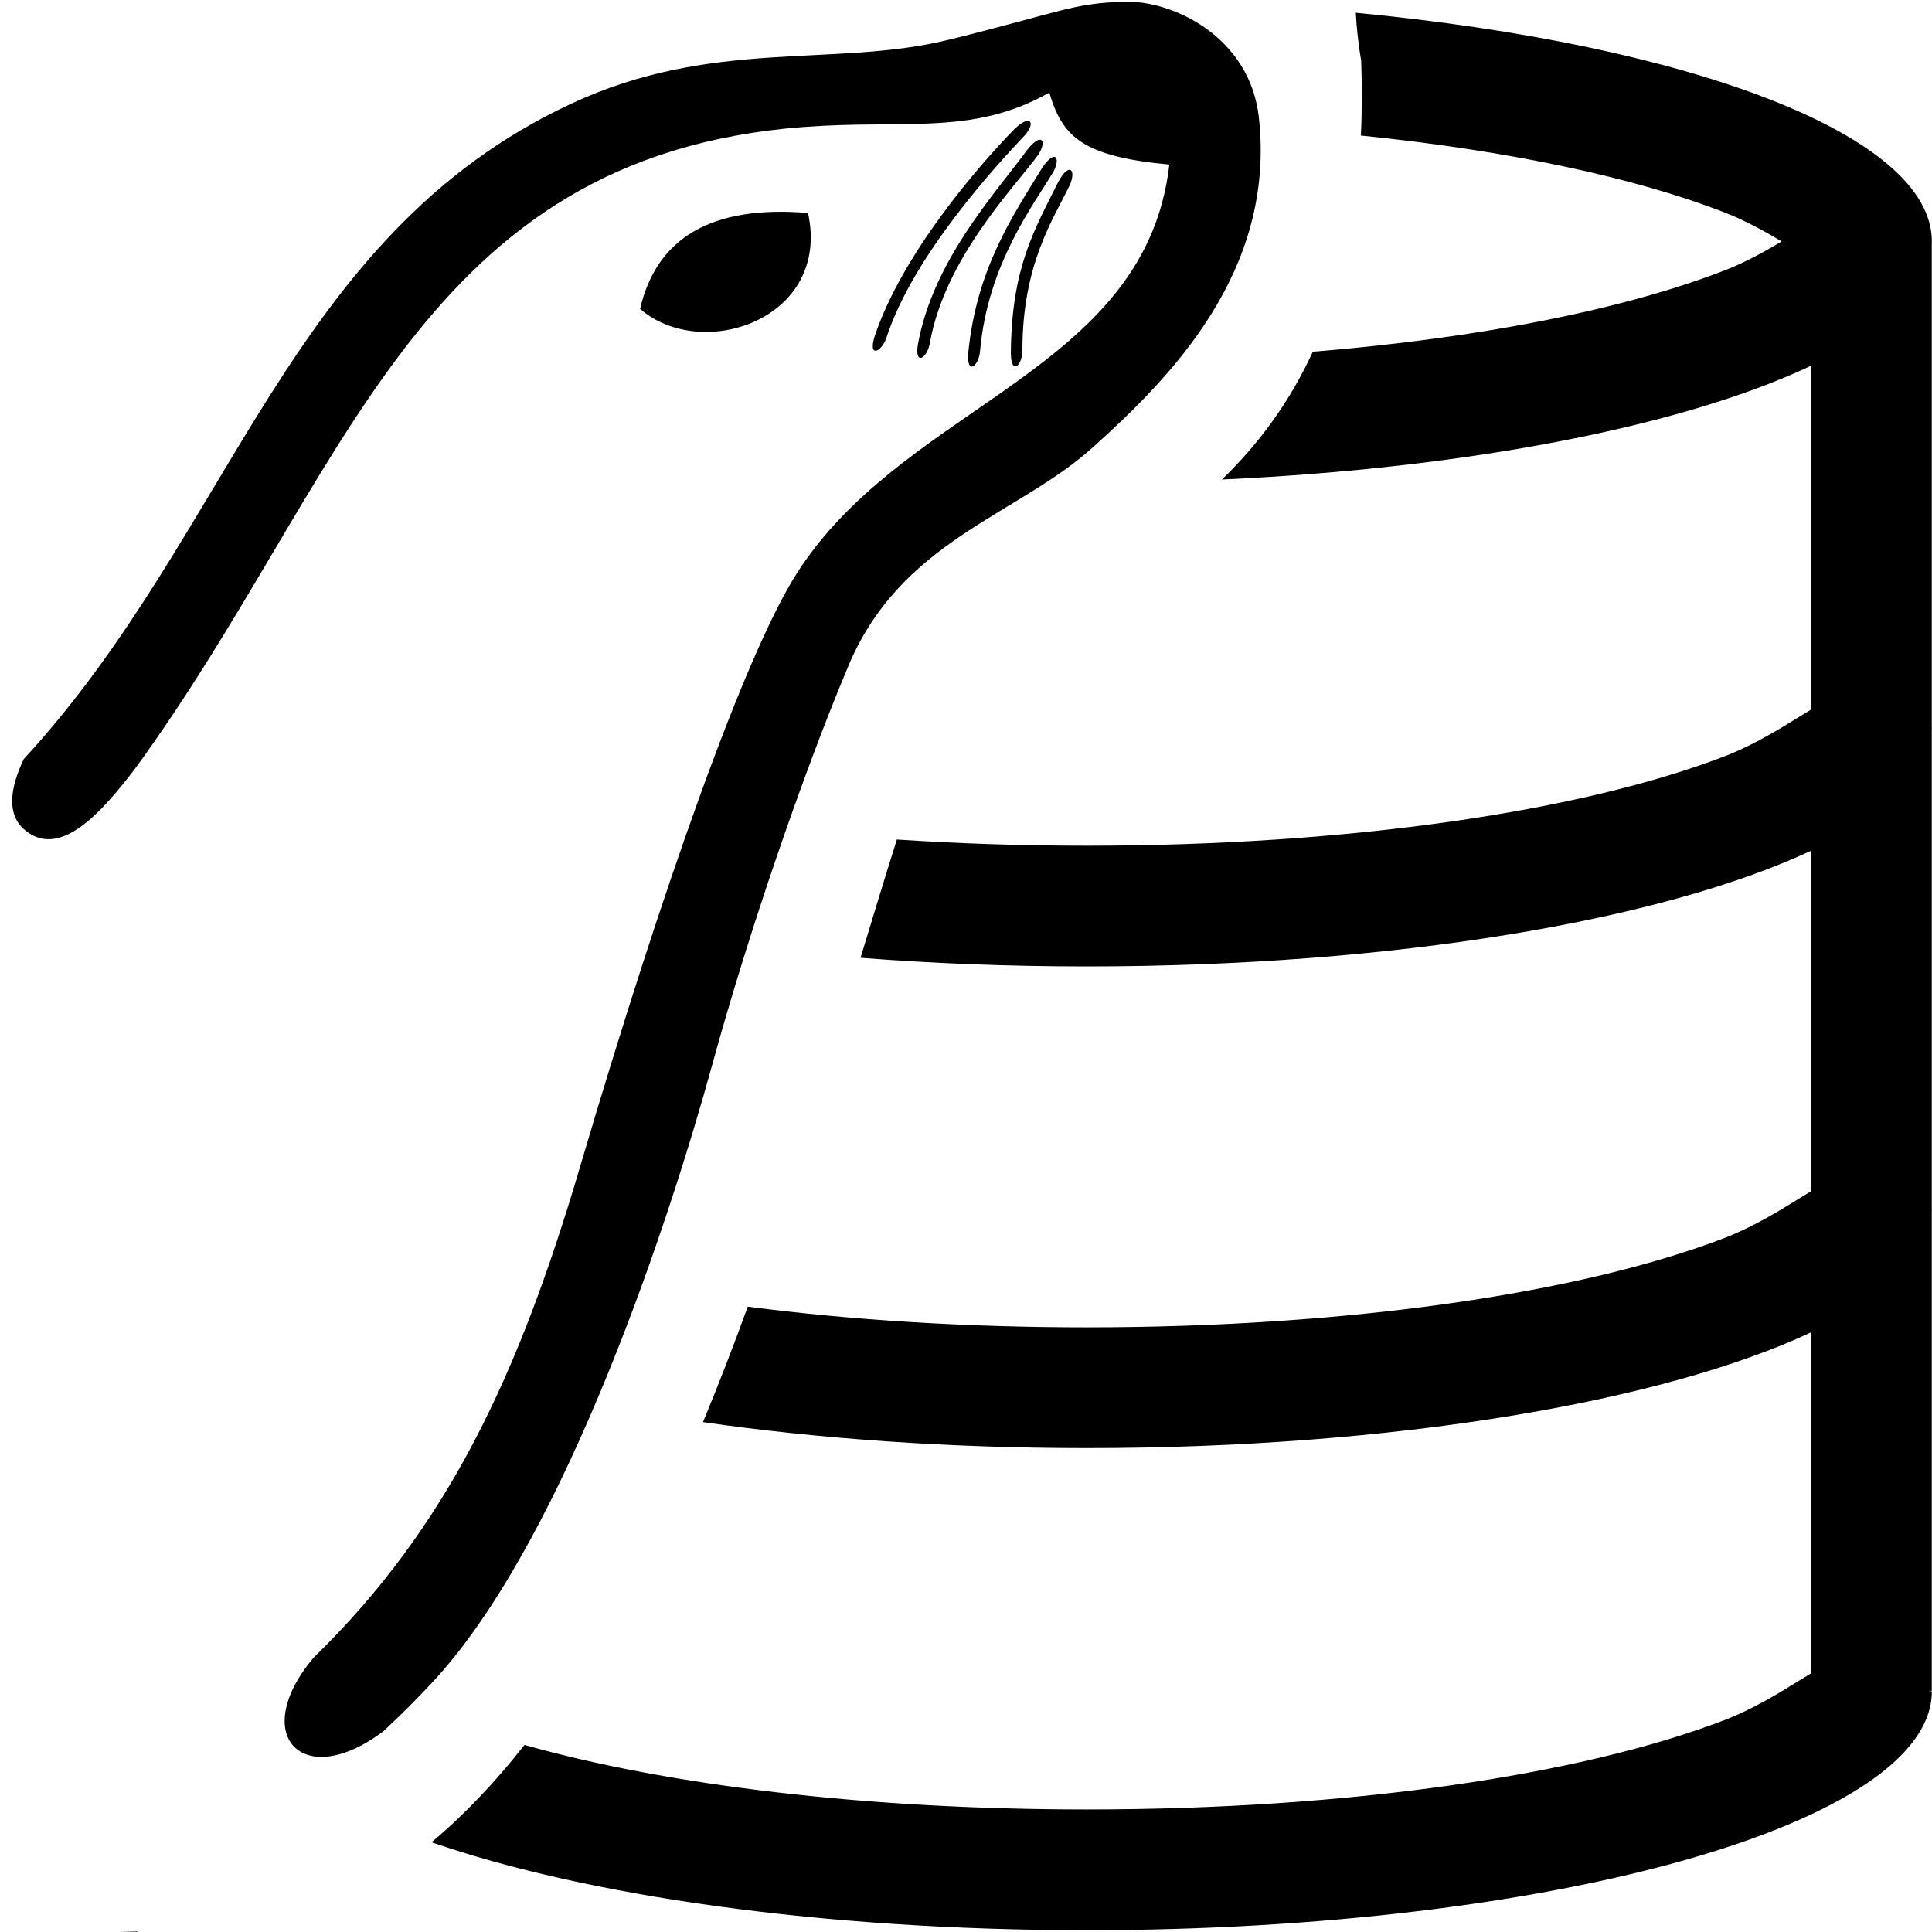
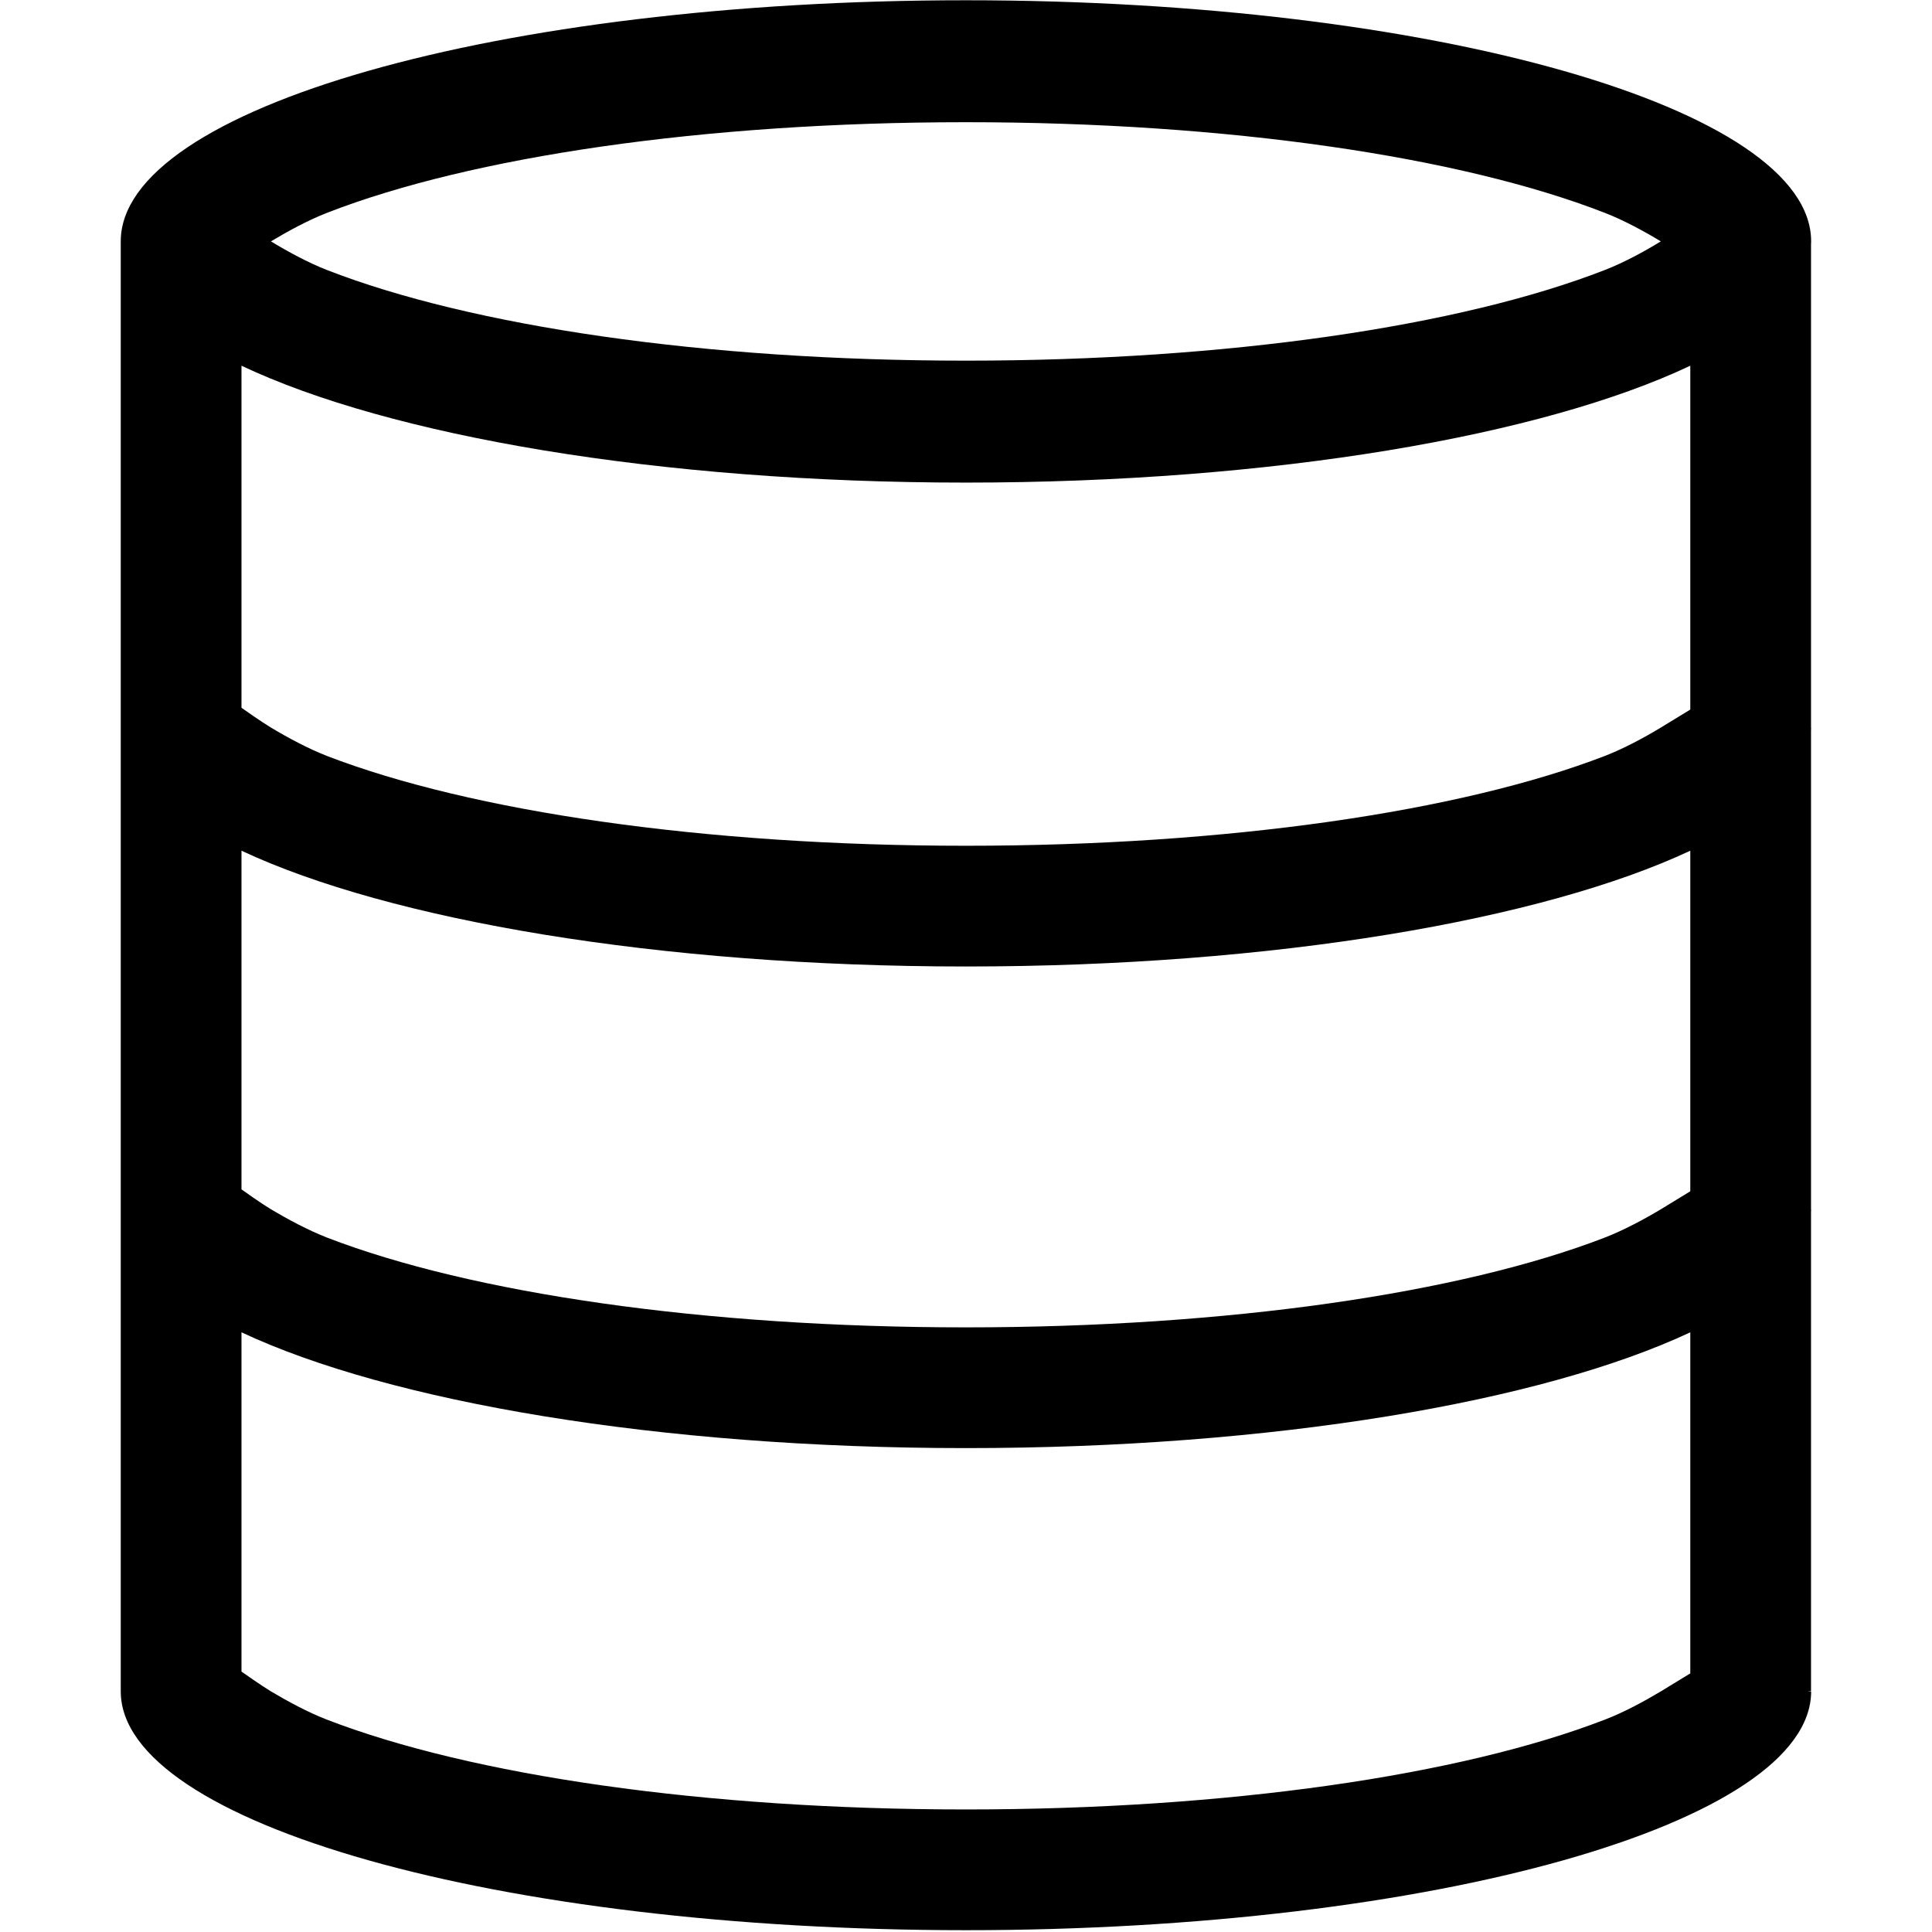
<svg xmlns="http://www.w3.org/2000/svg" width="100%" height="100%" viewBox="0 0 16 16" version="1.1" xml:space="preserve" style="fill-rule:evenodd;clip-rule:evenodd;stroke-linejoin:round;stroke-miterlimit:2;">
-   <g id="connectionMariaDB" transform="matrix(0.015625,0,0,0.015625,0,0)">
-     <g transform="matrix(1,0,0,1,128,0)">
-       <path d="M590.61,6.756C768.073,23.755 895.921,71.598 895.921,127.96C895.921,128.553 895.907,129.145 895.878,129.74L895.878,385.635L895.921,385.641C895.921,386.229 895.907,386.815 895.878,387.404L895.878,640.92L895.921,640.926C895.921,641.513 895.907,642.1 895.878,642.689L895.878,896.182L894.113,896.182L895.921,896.456C895.921,966.368 695.364,1023.045 447.96,1023.045C307.909,1023.045 182.869,1004.882 100.724,976.436C118.301,961.745 134.679,944.352 149.987,924.856C225.997,946.308 331.48,959.053 447.96,959.053C586.895,959.053 710.182,940.92 786.473,911.509C796.679,907.574 807.485,901.73 816.285,896.456L831.887,886.911L831.887,706.184C753.477,742.938 610.875,767.515 447.96,767.515C374.744,767.515 305.629,762.551 244.603,753.75C252.942,733.641 260.833,713.156 268.333,692.565C322.795,699.645 383.704,703.523 447.96,703.523C586.895,703.523 710.182,685.391 786.473,655.979C796.679,652.045 807.485,646.201 816.285,640.926L831.887,631.381L831.887,450.899C753.477,487.654 610.875,512.23 447.96,512.23C406.451,512.23 366.259,510.634 328.113,507.649C334.795,485.575 341.18,464.527 347.363,444.958C379.596,447.109 413.291,448.239 447.96,448.239C586.895,448.239 710.182,430.106 786.473,400.694C796.679,396.76 807.485,390.916 816.285,385.641L831.887,376.096L831.887,193.853C765.223,225.406 652.159,248.07 519.661,254.152C538.046,236.351 554.877,214.53 567.839,186.417C656.585,179.166 733.051,163.955 786.473,143.16C796.679,139.186 807.485,133.286 816.285,127.96C807.485,122.634 796.679,116.733 786.473,112.76C738.234,93.982 671.205,79.757 593.312,71.835C593.885,59.382 593.954,46.236 593.465,32.345C591.966,23.44 591.025,14.909 590.61,6.756Z" />
-     </g>
-     <g id="Layer6" transform="matrix(64,0,0,64,-0,0)">
-       <path d="M0.197,6.286C1.925,4.412 2.385,1.952 4.73,0.859C5.902,0.312 6.906,0.563 7.858,0.329C8.8,0.096 8.875,0.028 9.31,0.014C9.708,0.001 10.349,0.301 10.425,0.969C10.57,2.256 9.677,3.141 9.048,3.707C8.42,4.273 7.445,4.477 7.014,5.544C6.653,6.403 6.197,7.727 5.896,8.826C5.561,10.046 4.705,12.687 3.616,13.894C3.489,14.033 3.342,14.182 3.178,14.335C2.509,14.843 2.057,14.372 2.596,13.729C3.707,12.648 4.293,11.396 4.805,9.659C5.478,7.378 6.169,5.418 6.602,4.743C7.025,4.085 7.684,3.678 8.285,3.257C8.968,2.777 9.579,2.277 9.684,1.363C8.963,1.296 8.797,1.131 8.69,0.767C8.33,0.97 7.998,1.014 7.623,1.025C7.298,1.035 6.941,1.021 6.504,1.065C3.422,1.381 2.849,3.998 1.116,6.369C0.841,6.728 0.499,7.116 0.208,6.876C0.049,6.745 0.085,6.522 0.197,6.286ZM1.138,15.996C1.133,16 1.128,16.004 1.123,16.008C0.922,16.01 0.756,16.01 0.62,16.01L1.138,15.996Z" />
-       <g id="path4457-3_3_" transform="matrix(0.1595,0,0,0.1595,-279.6825,-5.839543)">
-         <path d="M1786.73,52.65C1789.93,55.43 1796.65,53.2 1795.45,47.67C1790.47,47.25 1787.59,48.94 1786.73,52.65Z" />
-       </g>
-       <g id="path4459-4_3_" transform="matrix(0.1595,0,0,0.1595,-279.6825,-5.839543)">
-         <path d="M1809.06,46.18C1808.21,47.97 1806.58,50.27 1806.58,54.82C1806.57,55.6 1805.99,56.14 1805.98,54.93C1806.02,50.48 1807.2,48.56 1808.45,46.04C1809.02,45.01 1809.37,45.43 1809.06,46.18Z" style="fill-rule:nonzero;" />
-       </g>
-       <g id="path4461-6_3_" transform="matrix(0.1595,0,0,0.1595,-279.6825,-5.839543)">
-         <path d="M1808.2,45.51C1807.19,47.21 1804.77,50.32 1804.38,54.86C1804.31,55.64 1803.67,56.12 1803.77,54.92C1804.21,50.5 1806.14,47.73 1807.61,45.32C1808.27,44.34 1808.58,44.79 1808.2,45.51Z" style="fill-rule:nonzero;" />
-       </g>
-       <g id="path4463-0_3_" transform="matrix(0.1595,0,0,0.1595,-279.6825,-5.839543)">
-         <path d="M1807.42,44.62C1806.27,46.23 1802.55,49.97 1801.77,54.45C1801.63,55.22 1800.96,55.64 1801.16,54.46C1801.97,50.09 1805.18,46.65 1806.84,44.38C1807.58,43.45 1807.86,43.93 1807.42,44.62Z" style="fill-rule:nonzero;" />
-       </g>
-       <g id="path4465-8_3_" transform="matrix(0.1595,0,0,0.1595,-279.6825,-5.839543)">
-         <path d="M1806.72,43.62C1805.36,45.06 1800.92,49.82 1799.52,54.15C1799.27,54.89 1798.55,55.22 1798.91,54.07C1800.32,49.85 1804.21,45.31 1806.18,43.3C1807.05,42.49 1807.25,43.01 1806.72,43.62Z" style="fill-rule:nonzero;" />
-       </g>
+   <g transform="matrix(0.999864,0,0,0.999864,0.000136,0.002171)">
+     <g id="connectionMariaDB">
+       <path d="M1,2L1,1.997C1,0.894 4.134,-0 8,-0C11.867,-0 15.001,0.894 15.001,1.997C15.001,2.007 15,2.016 15,2.025L15,6.024L15.001,6.024C15.001,6.033 15,6.043 15,6.052L15,10.014L15.001,10.014C15.001,10.023 15,10.032 15,10.041L15,14.003L14.972,14.003L15.001,14.007C15.001,15.099 11.867,15.985 8,15.985C4.138,15.985 1.006,15.101 1,14.01L1,14.01L1,2L1,2ZM2,11.033C3.225,11.608 5.454,11.992 8,11.992C10.546,11.992 12.775,11.608 14,11.033L14,13.858L13.756,14.007C13.619,14.089 13.45,14.181 13.29,14.242C12.098,14.702 10.171,14.985 8,14.985C5.829,14.985 3.903,14.702 2.71,14.242C2.551,14.181 2.382,14.089 2.244,14.007C2.161,13.957 2.015,13.853 2,13.843L2,11.033ZM2,7.044C3.225,7.618 5.454,8.003 8,8.003C10.546,8.003 12.775,7.618 14,7.044L14,9.865L13.756,10.014C13.619,10.096 13.45,10.187 13.29,10.249C12.098,10.709 10.171,10.992 8,10.992C5.829,10.992 3.903,10.709 2.71,10.249C2.551,10.187 2.382,10.096 2.244,10.014C2.161,9.964 2.015,9.86 2,9.849L2,7.044ZM2,3.027C3.225,3.607 5.454,3.995 8,3.995C10.546,3.995 12.775,3.607 14,3.027L14,5.875L13.756,6.024C13.619,6.107 13.45,6.198 13.29,6.26C12.098,6.719 10.171,7.003 8,7.003C5.829,7.003 3.903,6.719 2.71,6.26C2.551,6.198 2.382,6.107 2.244,6.024C2.161,5.974 2.015,5.871 2,5.86L2,3.027ZM13.756,1.997C13.619,2.081 13.45,2.173 13.29,2.235C12.098,2.699 10.171,2.985 8,2.985C5.829,2.985 3.903,2.699 2.71,2.235C2.551,2.173 2.382,2.081 2.244,1.997C2.382,1.914 2.551,1.822 2.71,1.76C3.903,1.296 5.829,1.01 8,1.01C10.171,1.01 12.098,1.296 13.29,1.76C13.45,1.822 13.619,1.914 13.756,1.997Z" />
    </g>
  </g>
</svg>
